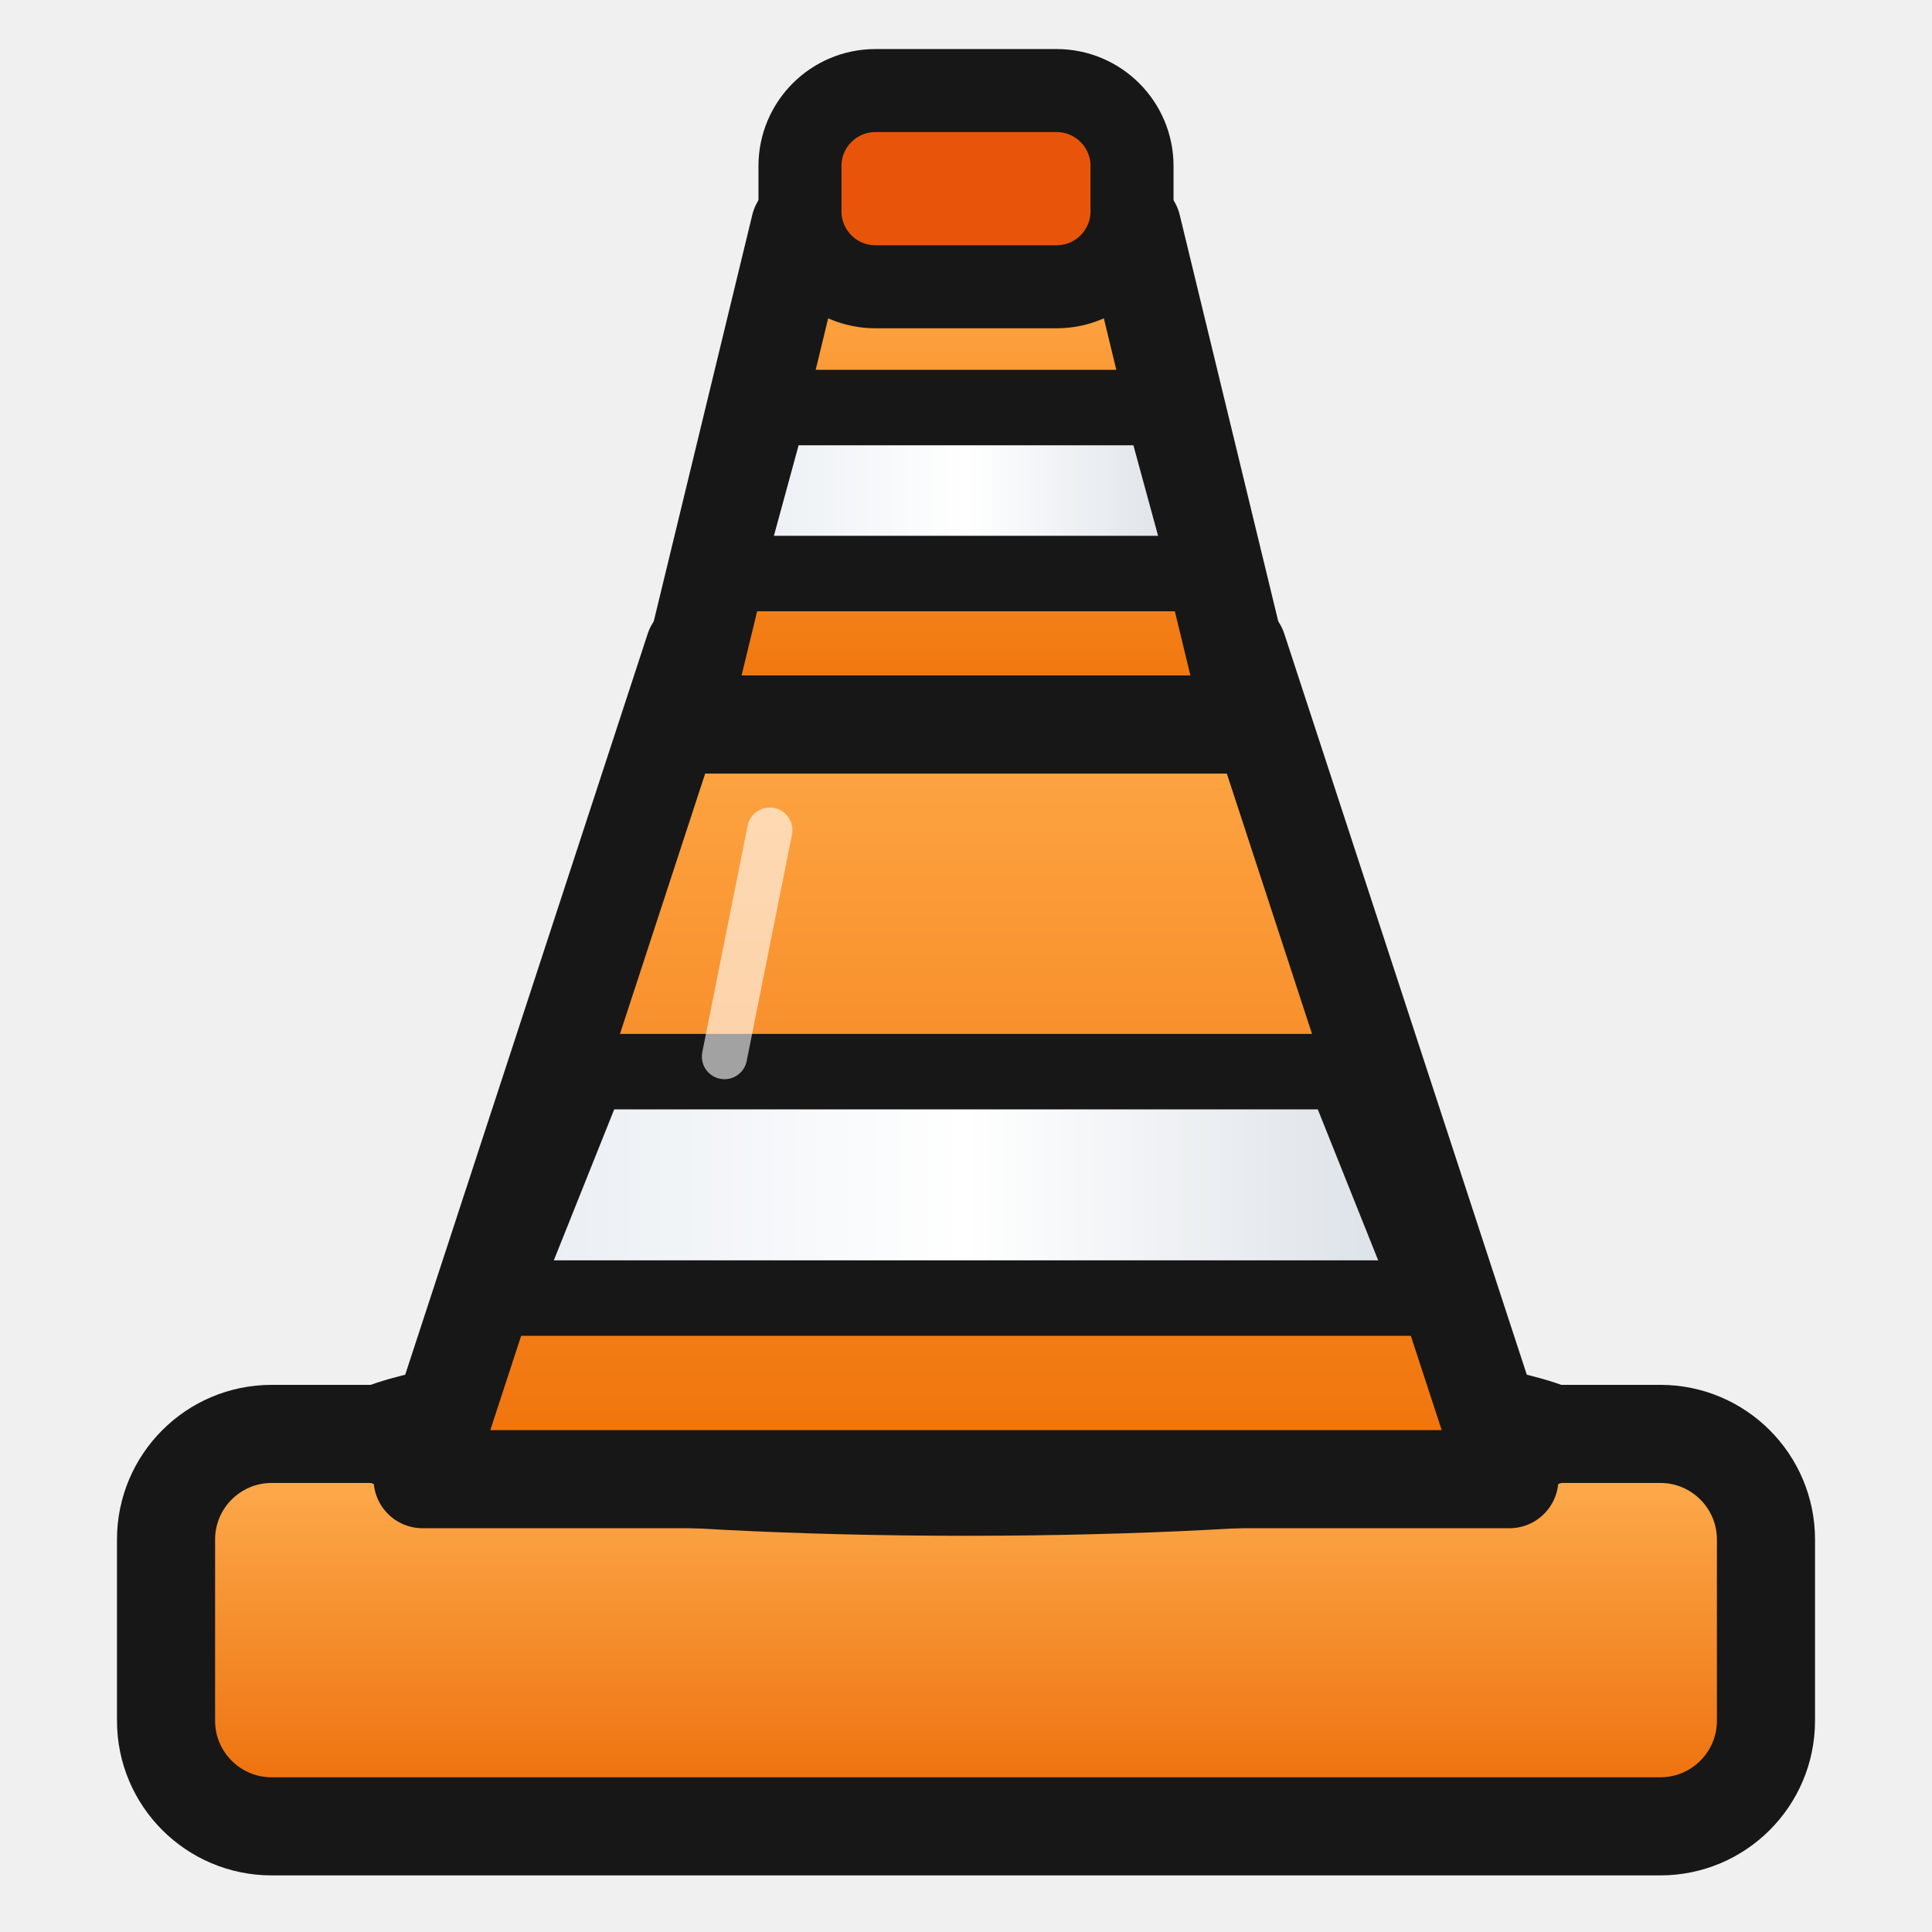
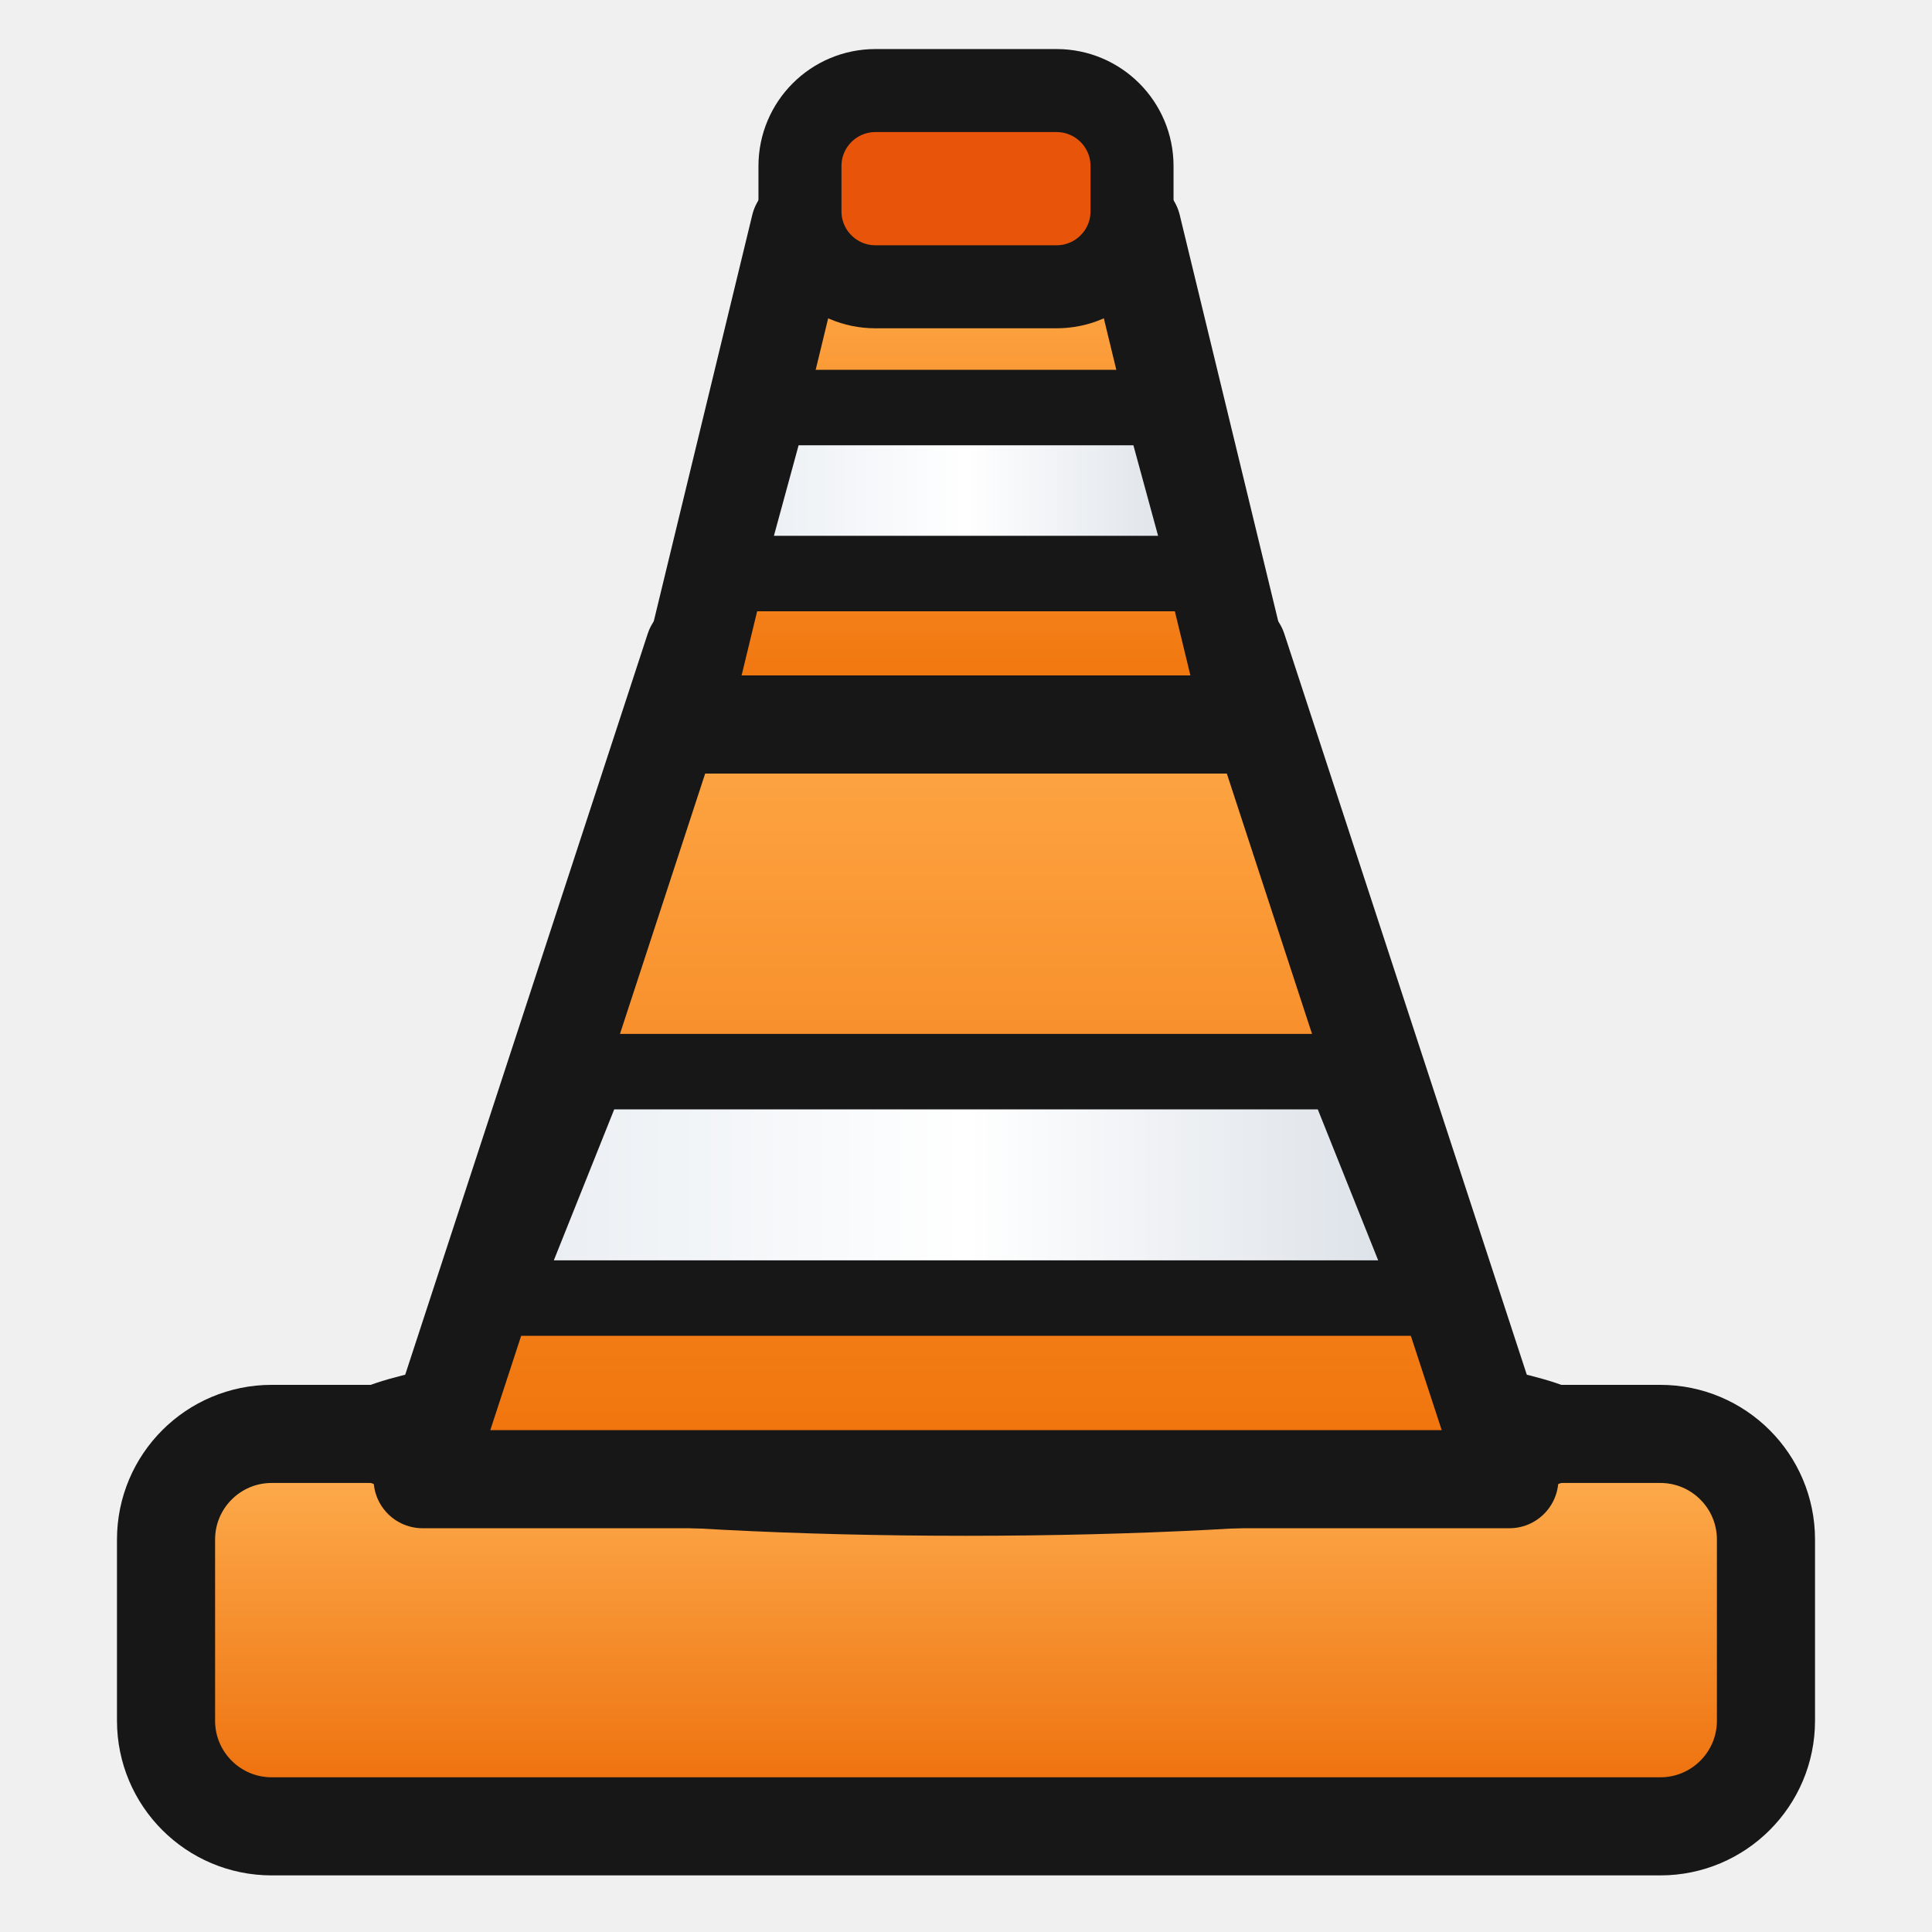
<svg xmlns="http://www.w3.org/2000/svg" viewBox="0 0 256 256" width="256" height="256">
  <defs>
    <linearGradient id="cone_orange" x1="0%" y1="0%" x2="0%" y2="100%">
      <stop offset="0%" stop-color="#FFAB4A" />
      <stop offset="100%" stop-color="#F0720A" />
    </linearGradient>
    <linearGradient id="cone_dark" x1="0%" y1="0%" x2="0%" y2="100%">
      <stop offset="0%" stop-color="#FFB254" />
      <stop offset="100%" stop-color="#EC6A06" />
    </linearGradient>
    <linearGradient id="stripe_w" x1="0%" y1="0%" x2="100%" y2="0%">
      <stop offset="0%" stop-color="#E8EDF2" />
      <stop offset="50%" stop-color="#FFFFFF" />
      <stop offset="100%" stop-color="#D9DFE6" />
    </linearGradient>
  </defs>
  <rect x="22" y="190" width="212" height="52" rx="14" fill="url(#cone_dark)" stroke="#171717" stroke-width="13" stroke-linejoin="round" />
  <ellipse cx="128" cy="190" rx="82" ry="10" fill="#FFC175" stroke="#171717" stroke-width="7" />
  <path d="M 92 86 L 164 86 L 200 196 L 56 196 Z" fill="url(#cone_orange)" stroke="#171717" stroke-width="13" stroke-linejoin="round" />
  <path d="M 78 142 L 178 142 L 190 172 L 66 172 Z" fill="url(#stripe_w)" stroke="#171717" stroke-width="10" stroke-linejoin="round" />
  <path d="M 106 30 L 150 30 L 166 96 L 90 96 Z" fill="url(#cone_orange)" stroke="#171717" stroke-width="13" stroke-linejoin="round" />
  <path d="M 102 54 L 154 54 L 160 76 L 96 76 Z" fill="url(#stripe_w)" stroke="#171717" stroke-width="10" stroke-linejoin="round" />
  <rect x="106" y="12" width="44" height="26" rx="10" fill="#E8550A" stroke="#171717" stroke-width="11" stroke-linejoin="round" />
-   <path d="M 102 110 L 96 140" stroke="#FFFFFF" stroke-width="6" stroke-linecap="round" opacity="0.6" />
</svg>
